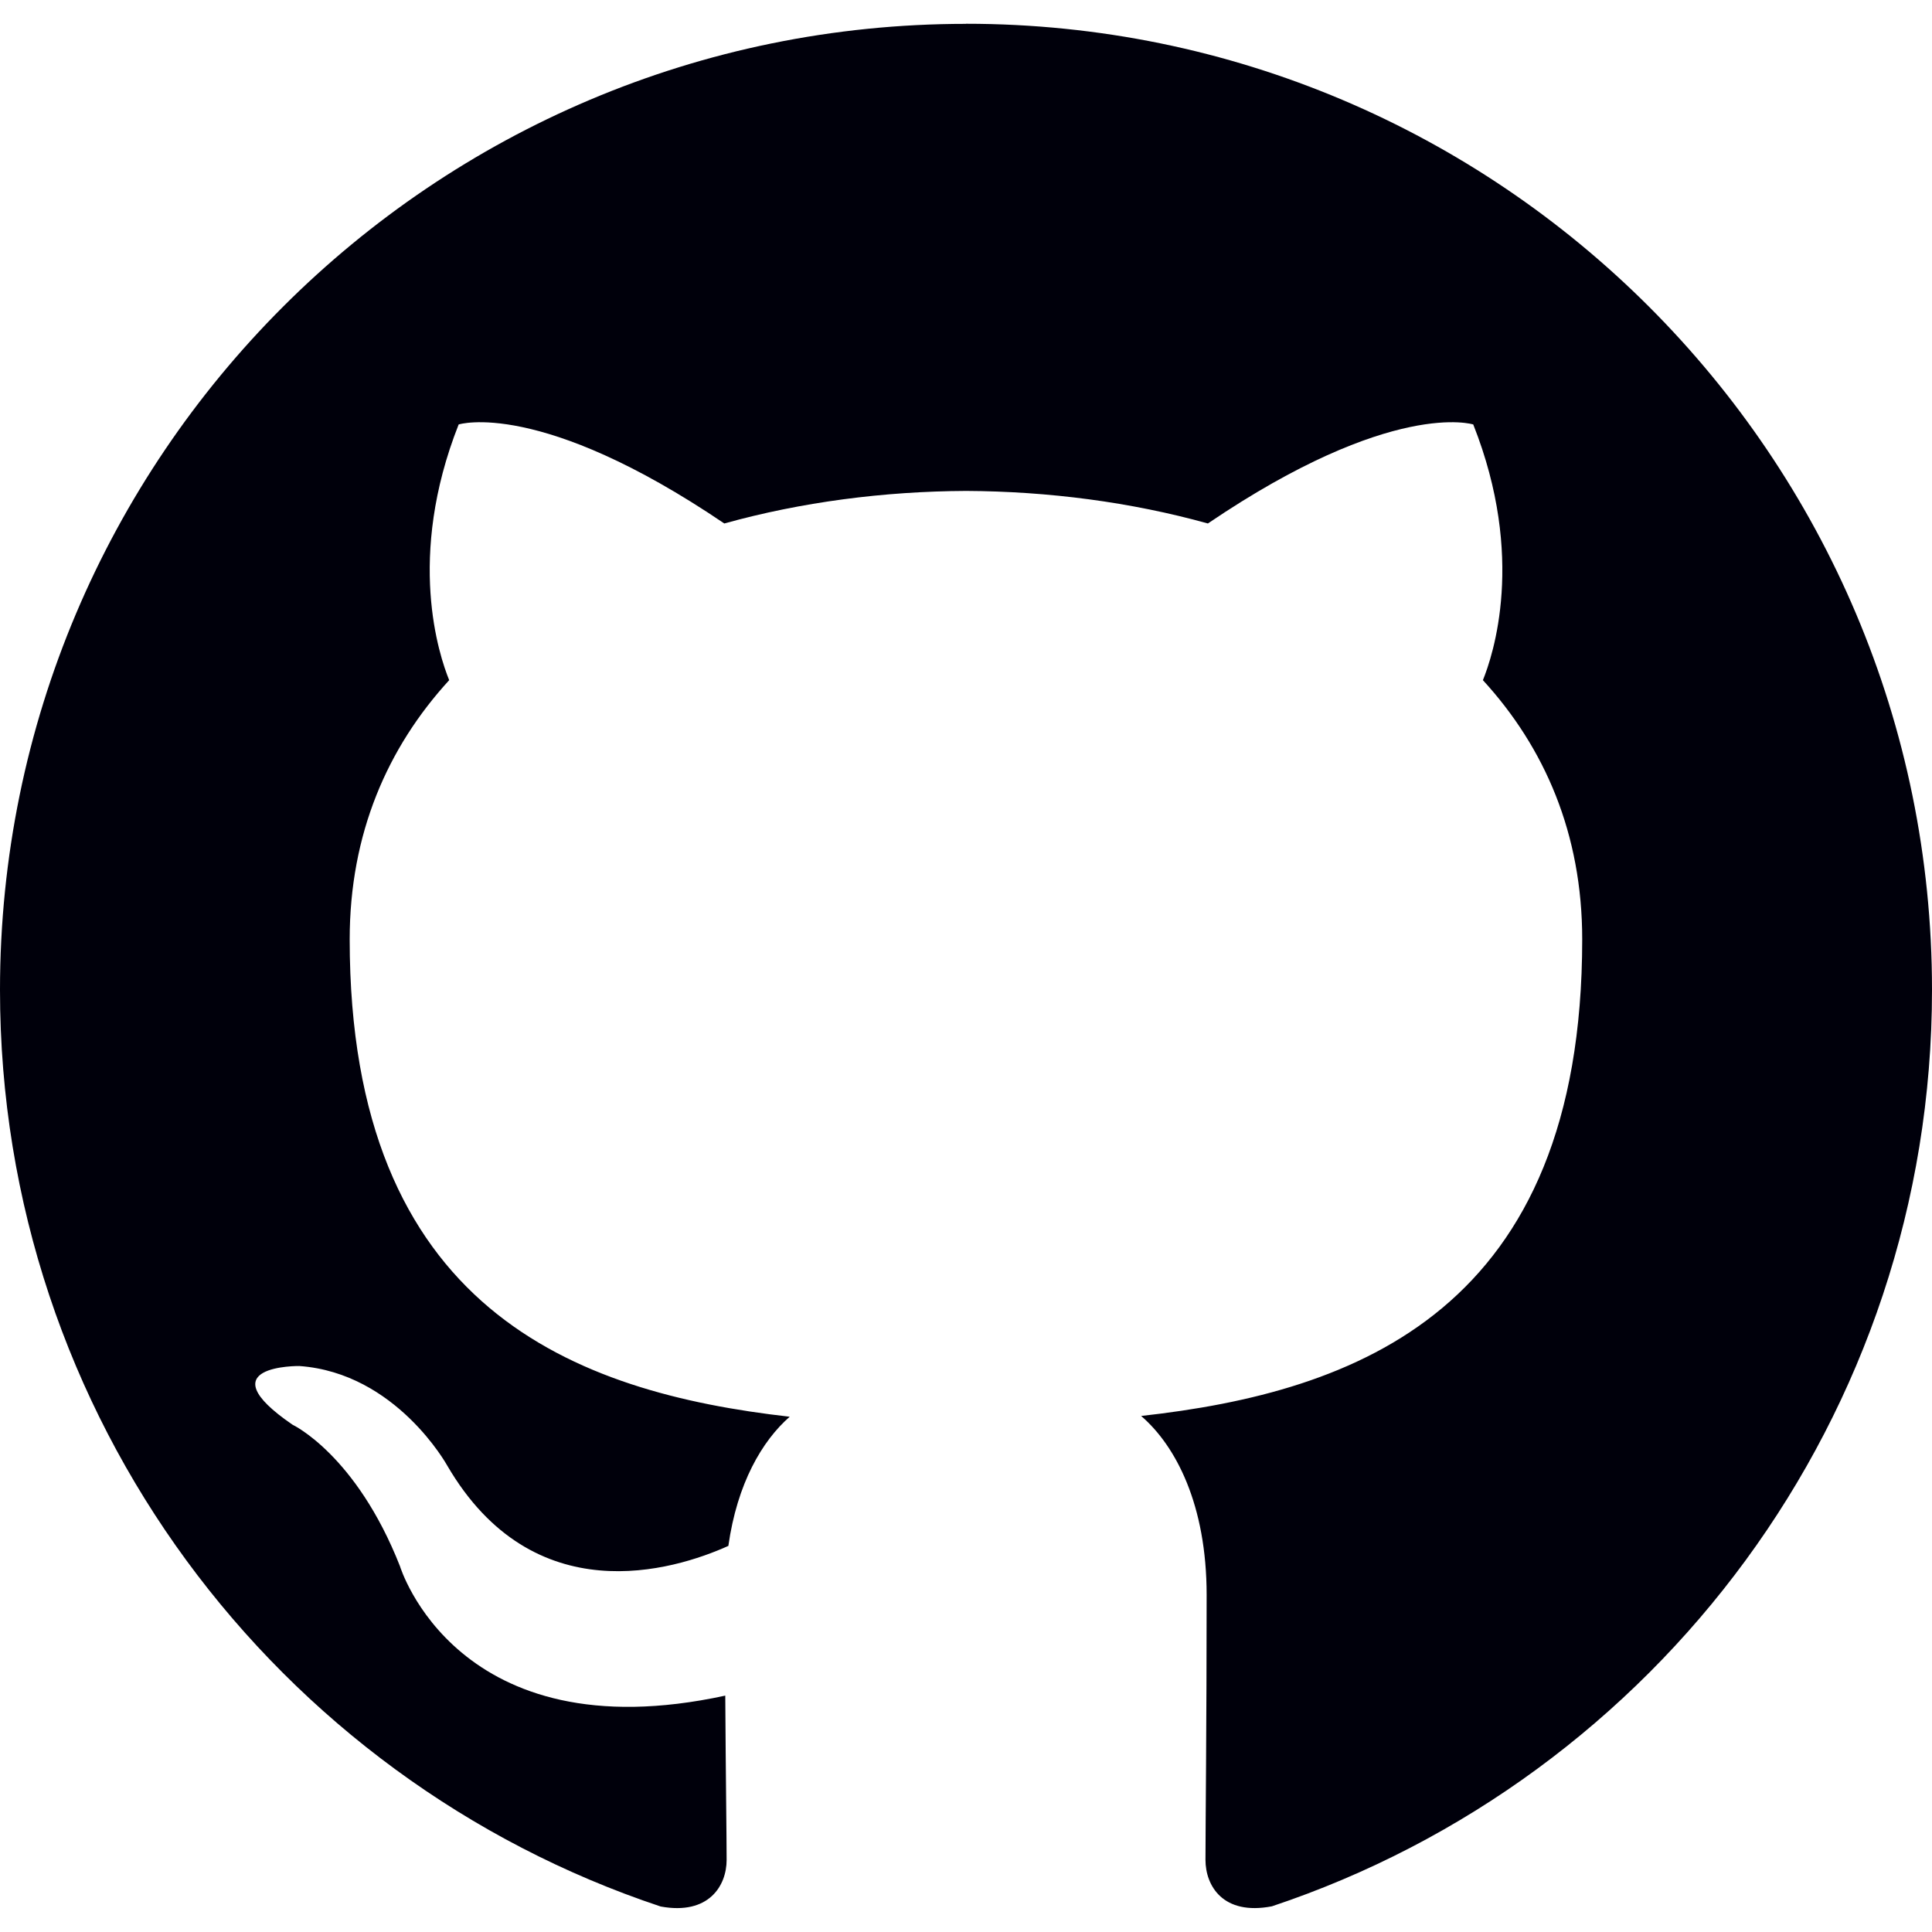
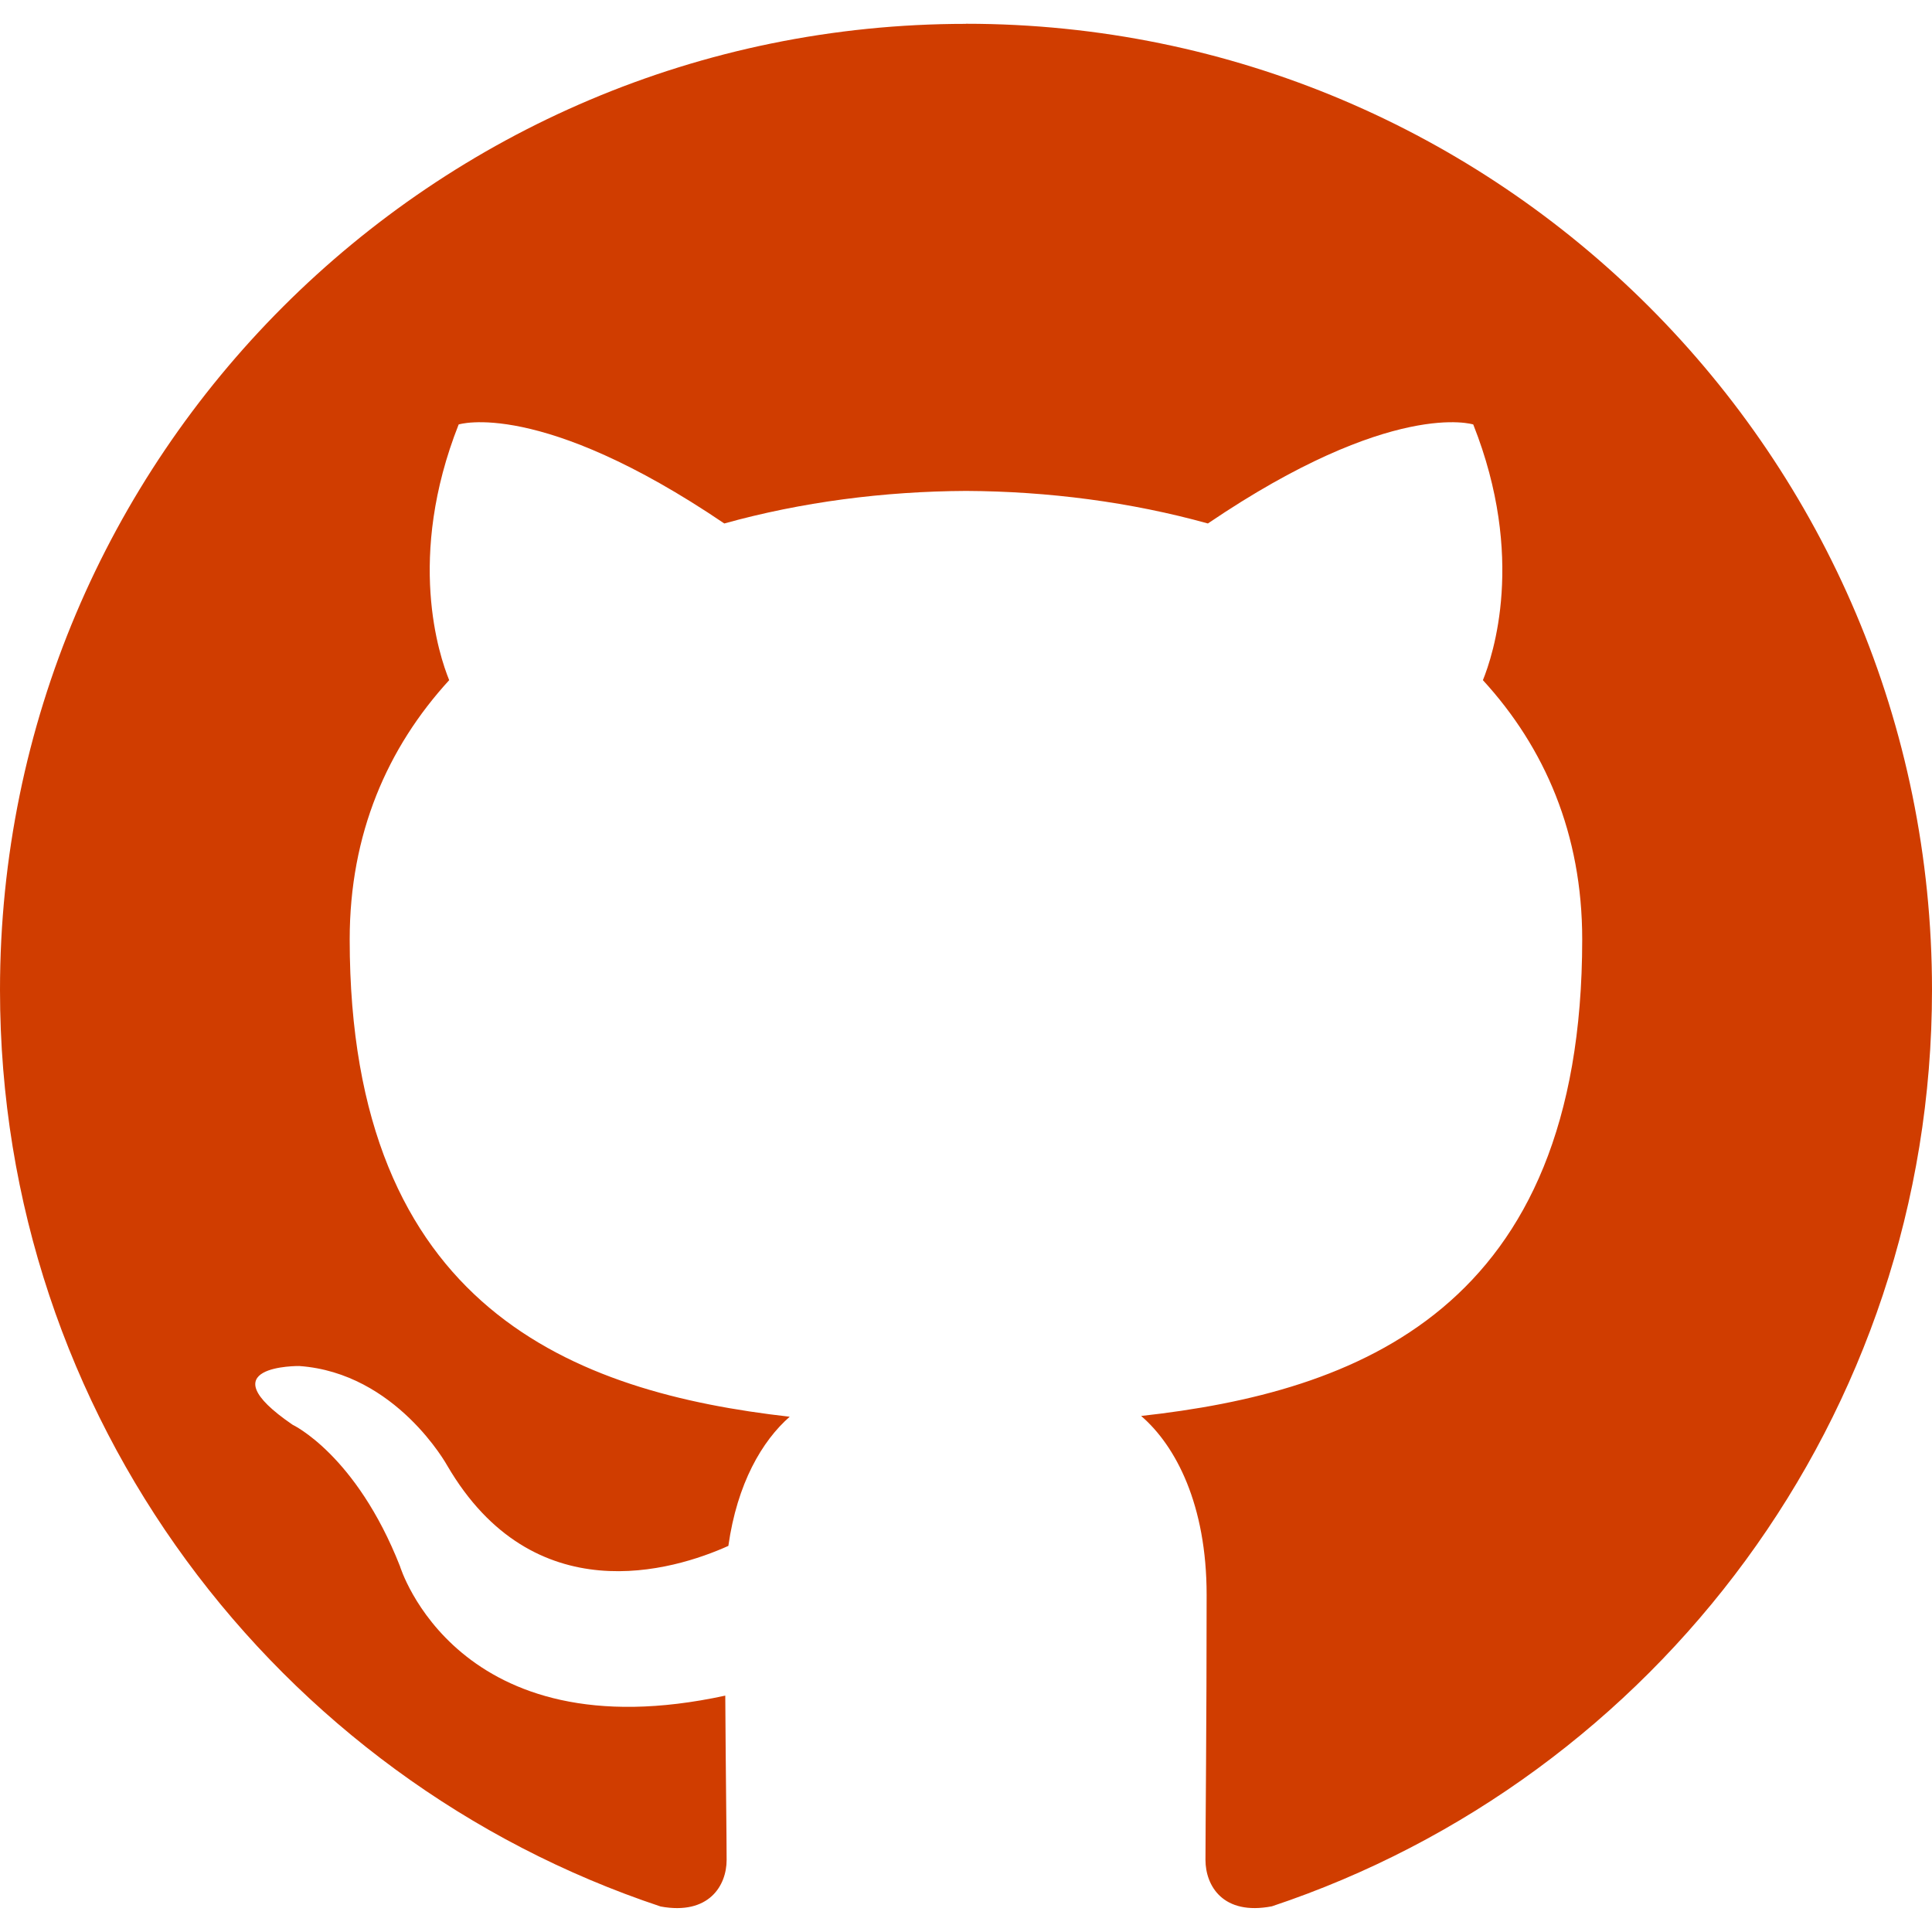
<svg xmlns="http://www.w3.org/2000/svg" height="20" viewBox="0 0 20 20" width="20" version="1.1" enable-background="new 0 0 24.00 24.00">
-   <path stroke-linejoin="round" d="m9.999 0.247c-5.521 0-9.999 4.477-9.999 10.001 0 4.418 2.865 8.166 6.839 9.488 0.5 0.092 0.683-0.217 0.683-0.482 0-0.237-0.009-0.866-0.014-1.701-2.782 0.604-3.368-1.341-3.368-1.341-0.455-1.155-1.111-1.463-1.111-1.463-0.908-0.621 0.069-0.608 0.069-0.608 1.004 0.071 1.532 1.031 1.532 1.031 0.892 1.528 2.341 1.087 2.91 0.831 0.091-0.646 0.349-1.087 0.635-1.337-2.22-0.252-4.555-1.11-4.555-4.942 0-1.092 0.39-1.984 1.03-2.683-0.103-0.253-0.446-1.27 0.098-2.647 0 0 0.839-0.269 2.75 1.025 0.797-0.222 1.653-0.333 2.503-0.337 0.85 0.004 1.705 0.115 2.503 0.337 1.909-1.294 2.747-1.025 2.747-1.025 0.546 1.377 0.203 2.393 0.1 2.647 0.641 0.699 1.028 1.592 1.028 2.683 0 3.842-2.338 4.687-4.566 4.934 0.359 0.309 0.678 0.919 0.678 1.852 0 1.337-0.012 2.415-0.012 2.743 0 0.267 0.18 0.579 0.688 0.481 3.971-1.325 6.833-5.071 6.833-9.487 0-5.524-4.478-10.001-10.001-10.001z" fill-rule="evenodd" fill="#00000b" />
+   <path stroke-linejoin="round" d="m9.999 0.247c-5.521 0-9.999 4.477-9.999 10.001 0 4.418 2.865 8.166 6.839 9.488 0.5 0.092 0.683-0.217 0.683-0.482 0-0.237-0.009-0.866-0.014-1.701-2.782 0.604-3.368-1.341-3.368-1.341-0.455-1.155-1.111-1.463-1.111-1.463-0.908-0.621 0.069-0.608 0.069-0.608 1.004 0.071 1.532 1.031 1.532 1.031 0.892 1.528 2.341 1.087 2.91 0.831 0.091-0.646 0.349-1.087 0.635-1.337-2.22-0.252-4.555-1.11-4.555-4.942 0-1.092 0.39-1.984 1.03-2.683-0.103-0.253-0.446-1.27 0.098-2.647 0 0 0.839-0.269 2.75 1.025 0.797-0.222 1.653-0.333 2.503-0.337 0.85 0.004 1.705 0.115 2.503 0.337 1.909-1.294 2.747-1.025 2.747-1.025 0.546 1.377 0.203 2.393 0.1 2.647 0.641 0.699 1.028 1.592 1.028 2.683 0 3.842-2.338 4.687-4.566 4.934 0.359 0.309 0.678 0.919 0.678 1.852 0 1.337-0.012 2.415-0.012 2.743 0 0.267 0.18 0.579 0.688 0.481 3.971-1.325 6.833-5.071 6.833-9.487 0-5.524-4.478-10.001-10.001-10.001z" fill-rule="evenodd" fill="#d03d00" />
</svg>
